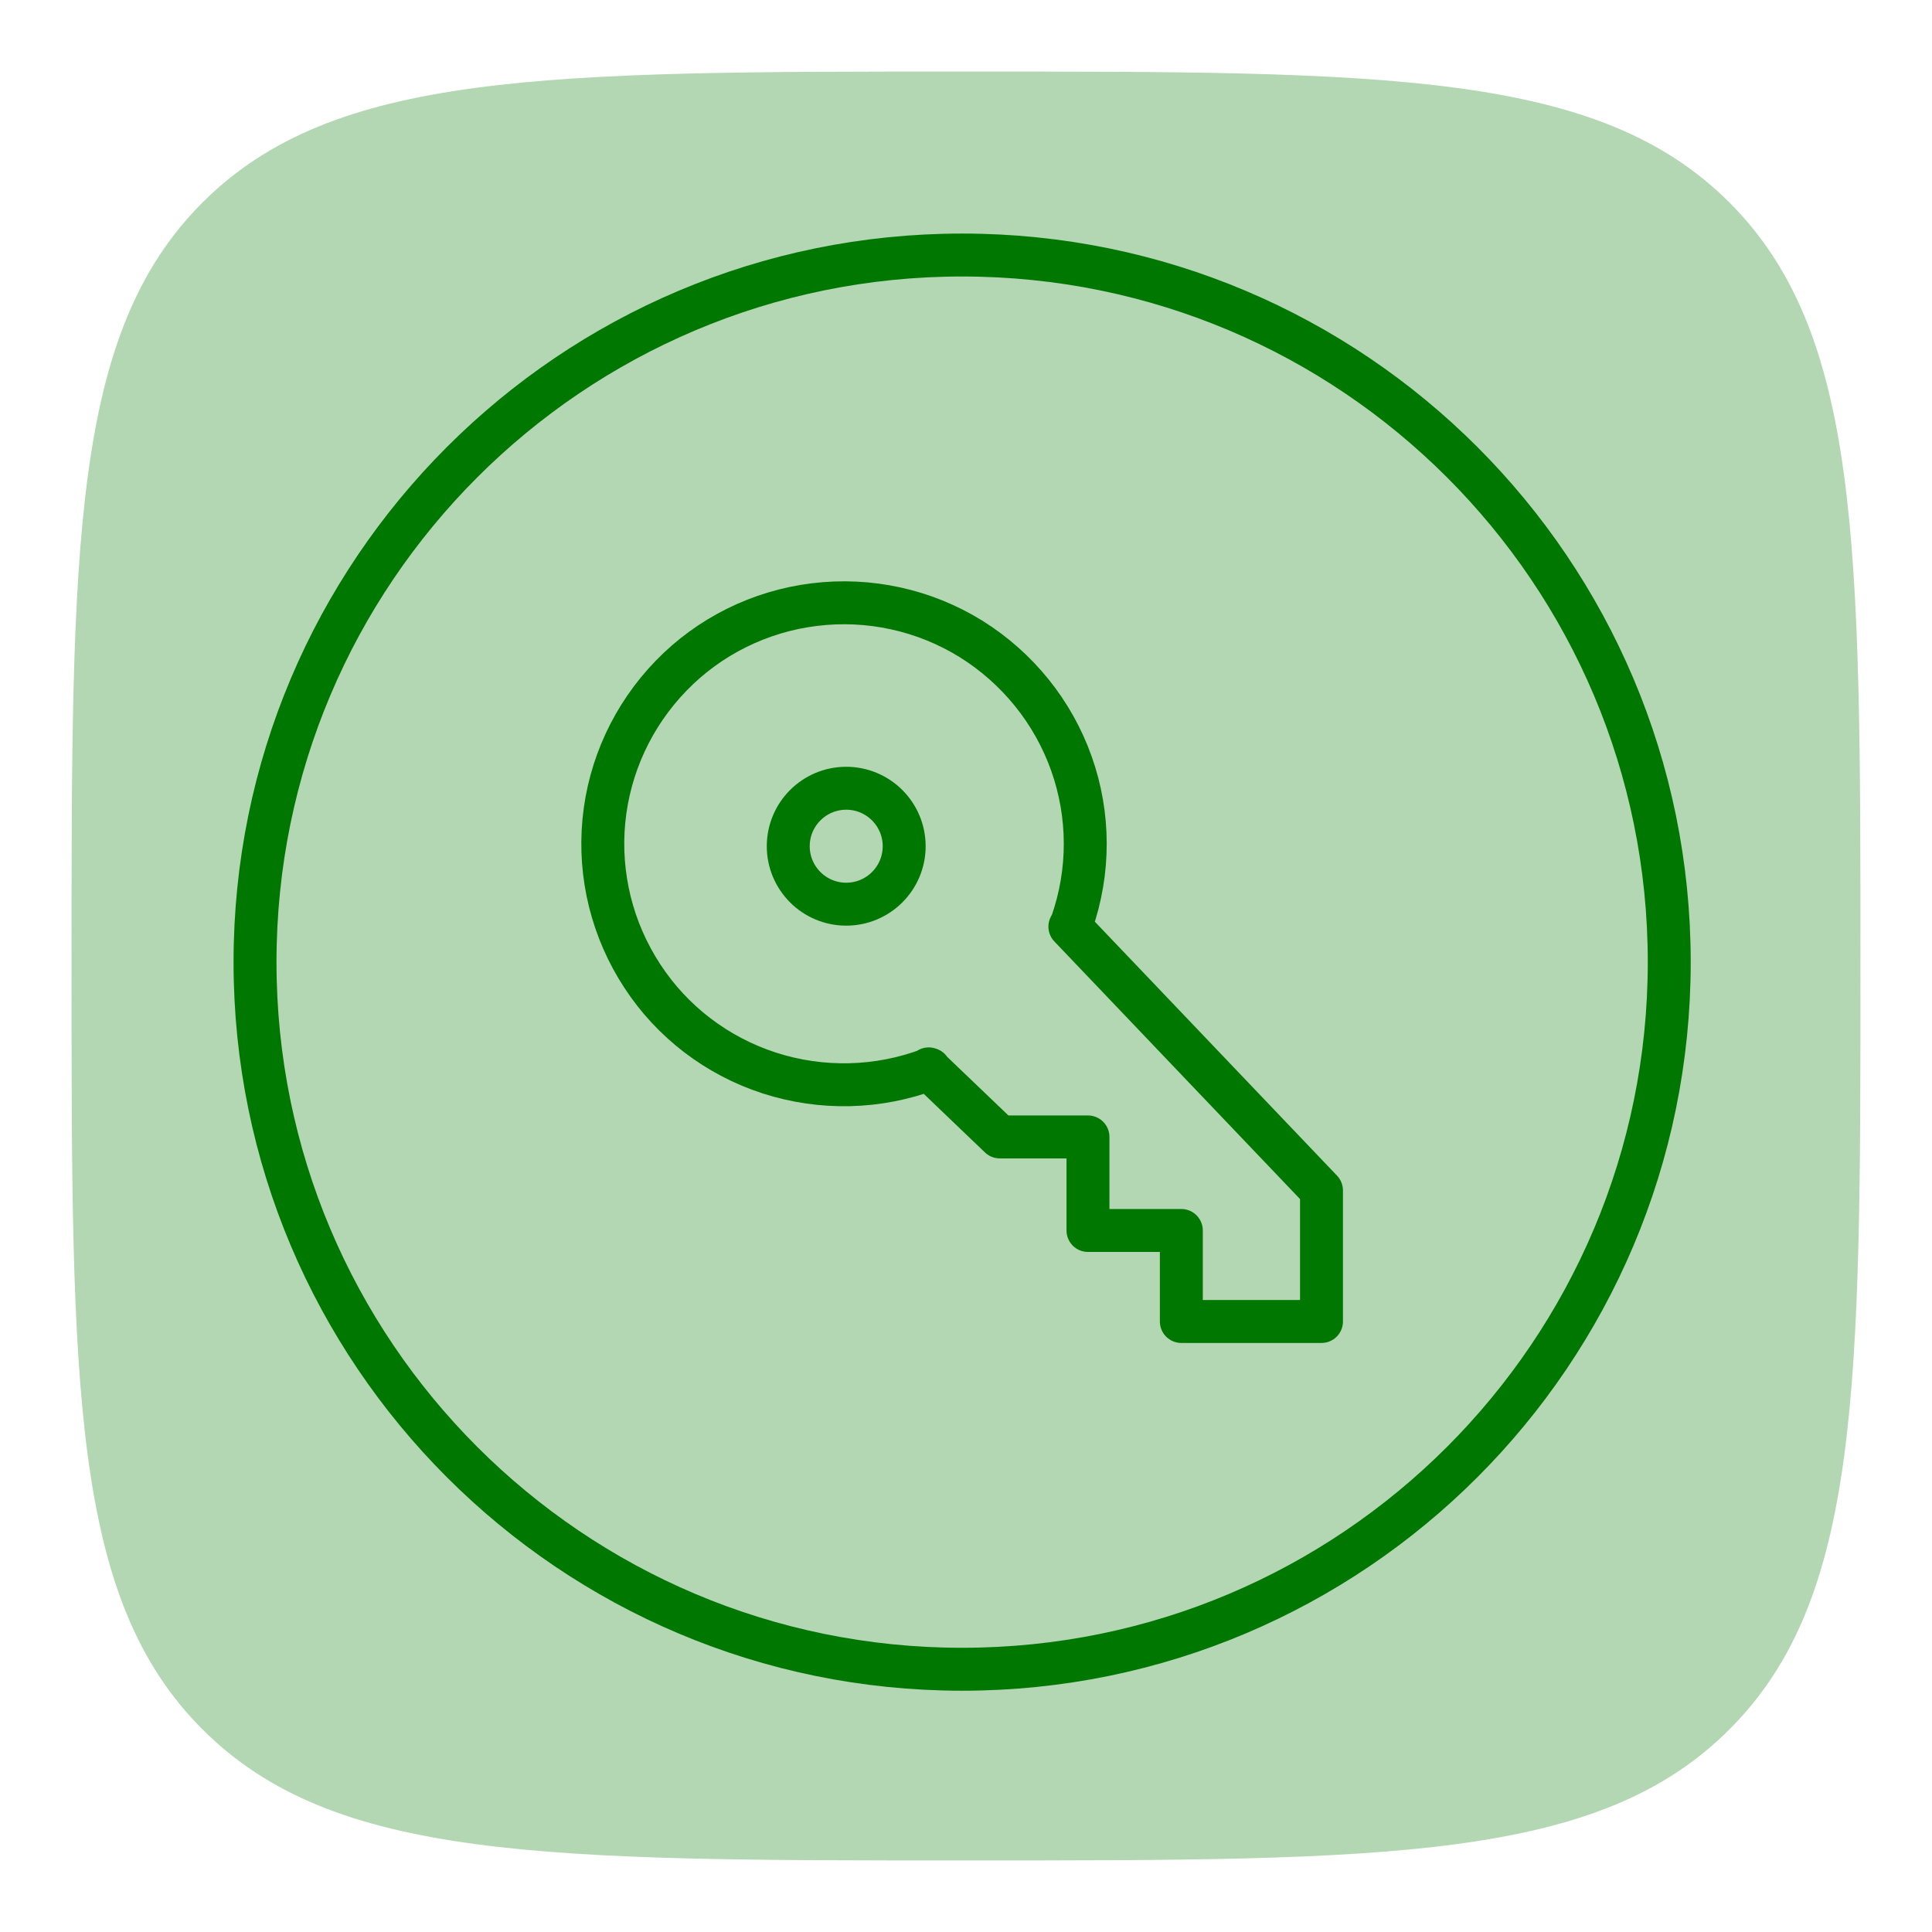
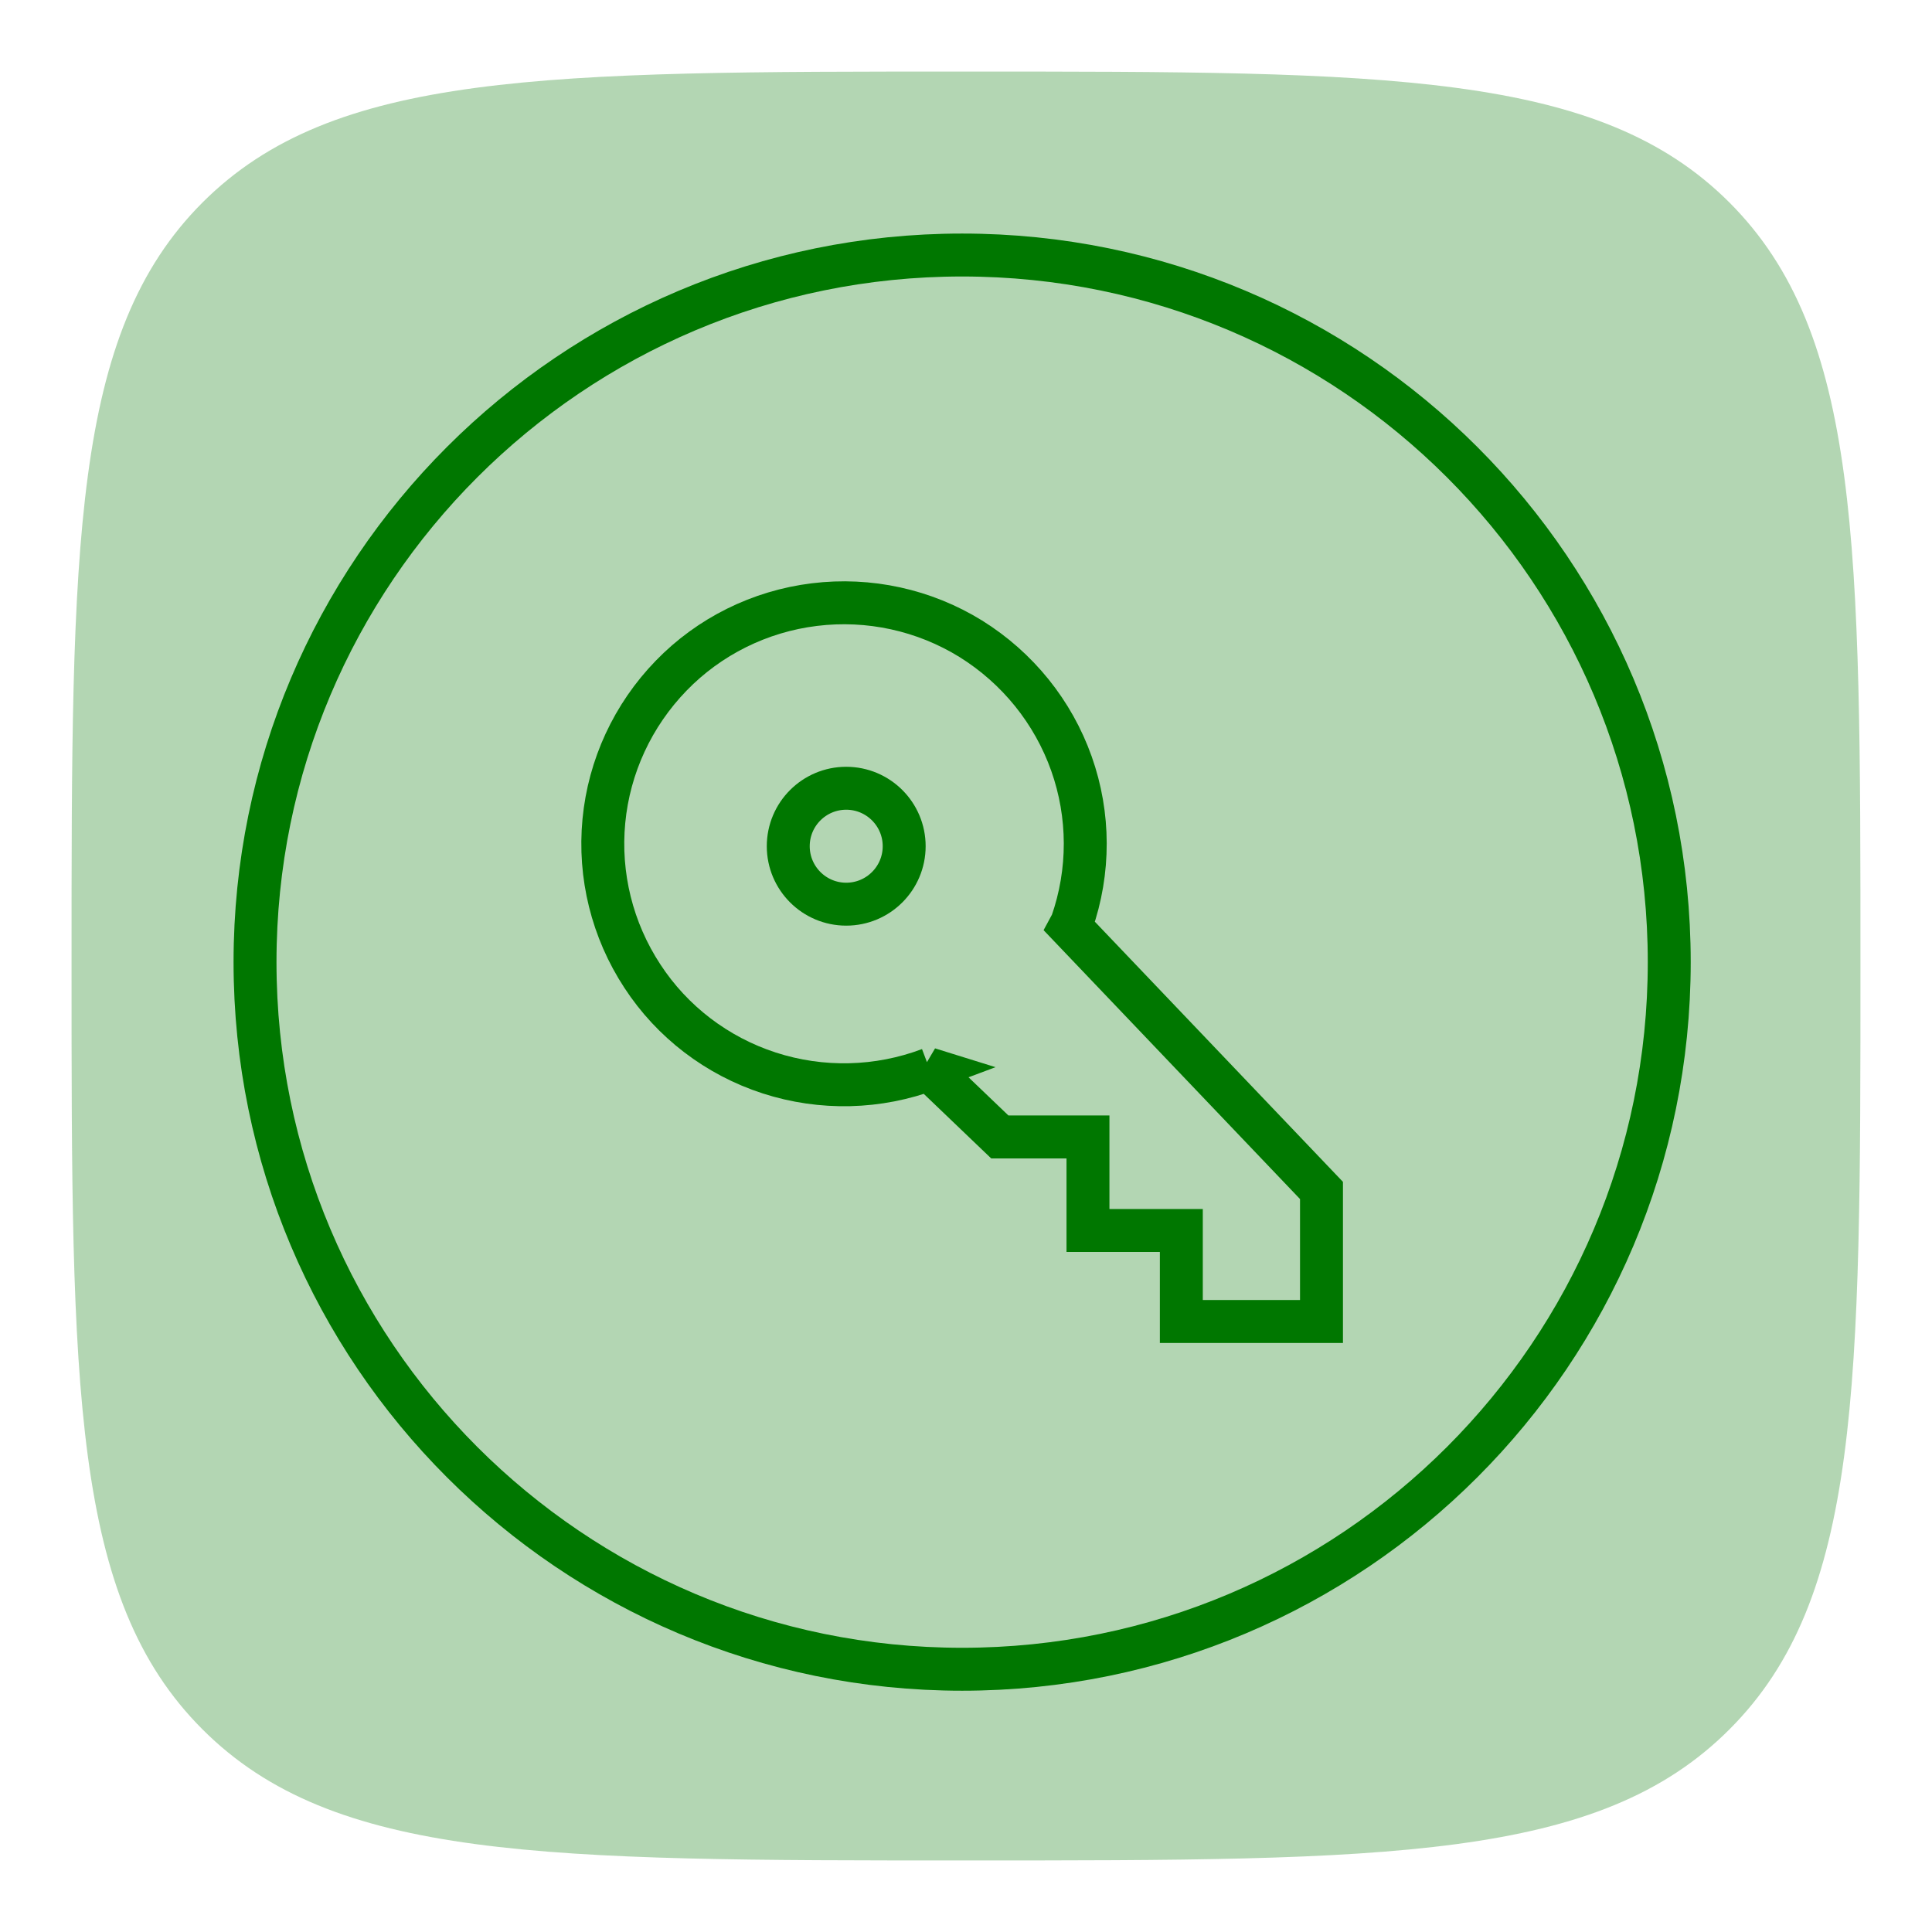
<svg xmlns="http://www.w3.org/2000/svg" width="90" height="90" viewBox="0 0 90 90" fill="none">
  <path opacity="0.3" d="M3.333 45C3.333 25.358 3.333 15.537 9.434 9.433C15.542 3.333 25.358 3.333 45 3.333C64.642 3.333 74.463 3.333 80.563 9.433C86.667 15.542 86.667 25.358 86.667 45C86.667 64.642 86.667 74.463 80.563 80.562C74.467 86.667 64.642 86.667 45 86.667C25.358 86.667 15.538 86.667 9.434 80.562C3.333 74.467 3.333 64.642 3.333 45Z" fill="#007700" style="fill:#007700;fill:color(display-p3 0 0.467 0);fill-opacity:1;" />
-   <path d="M44.82 77.76C63.012 77.76 77.76 63.012 77.76 44.82C77.76 26.628 63.012 11.88 44.82 11.88C26.628 11.88 11.88 26.628 11.88 44.82C11.88 63.012 26.628 77.76 44.82 77.76Z" stroke="#007700" style="stroke:#007700;stroke:color(display-p3 0 0.467 0);stroke-opacity:1;" stroke-width="2" stroke-linecap="round" stroke-linejoin="round" />
-   <path d="M43.262 49.792L46.575 52.963H50.682V57.32H55.031V61.56H61.56V55.456L49.839 43.166L49.927 43.003C50.77 40.594 50.765 37.974 49.911 35.569C49.057 33.164 47.405 31.115 45.224 29.757C43.052 28.414 40.478 27.851 37.935 28.165C35.392 28.478 33.036 29.648 31.264 31.477C29.478 33.319 28.374 35.703 28.131 38.242C27.888 40.782 28.519 43.329 29.923 45.469C31.312 47.6 33.4 49.194 35.836 49.984C38.272 50.773 40.909 50.71 43.304 49.805L43.262 49.792Z" stroke="#007700" style="stroke:#007700;stroke:color(display-p3 0 0.467 0);stroke-opacity:1;" stroke-width="2" stroke-linecap="round" stroke-linejoin="round" />
-   <path d="M39.42 42.12C40.911 42.12 42.12 40.911 42.12 39.42C42.12 37.929 40.911 36.72 39.42 36.72C37.929 36.72 36.72 37.929 36.72 39.42C36.72 40.911 37.929 42.12 39.42 42.12Z" stroke="#007700" style="stroke:#007700;stroke:color(display-p3 0 0.467 0);stroke-opacity:1;" stroke-width="2" stroke-linecap="round" stroke-linejoin="round" />
+   <path d="M44.82 77.76C63.012 77.76 77.76 63.012 77.76 44.82C77.76 26.628 63.012 11.88 44.82 11.88C26.628 11.88 11.88 26.628 11.88 44.82C11.88 63.012 26.628 77.76 44.82 77.76Z" stroke="#007700" style="stroke:#007700;stroke:color(display-p3 0 0.467 0);stroke-opacity:1;" stroke-width="2" strokeLinecap="round" strokeLinejoin="round" />
+   <path d="M43.262 49.792L46.575 52.963H50.682V57.32H55.031V61.56H61.56V55.456L49.839 43.166L49.927 43.003C50.77 40.594 50.765 37.974 49.911 35.569C49.057 33.164 47.405 31.115 45.224 29.757C43.052 28.414 40.478 27.851 37.935 28.165C35.392 28.478 33.036 29.648 31.264 31.477C29.478 33.319 28.374 35.703 28.131 38.242C27.888 40.782 28.519 43.329 29.923 45.469C31.312 47.6 33.4 49.194 35.836 49.984C38.272 50.773 40.909 50.71 43.304 49.805L43.262 49.792Z" stroke="#007700" style="stroke:#007700;stroke:color(display-p3 0 0.467 0);stroke-opacity:1;" stroke-width="2" strokeLinecap="round" strokeLinejoin="round" />
+   <path d="M39.42 42.12C40.911 42.12 42.12 40.911 42.12 39.42C42.12 37.929 40.911 36.72 39.42 36.72C37.929 36.72 36.72 37.929 36.72 39.42C36.72 40.911 37.929 42.12 39.42 42.12Z" stroke="#007700" style="stroke:#007700;stroke:color(display-p3 0 0.467 0);stroke-opacity:1;" stroke-width="2" strokeLinecap="round" strokeLinejoin="round" />
</svg>
